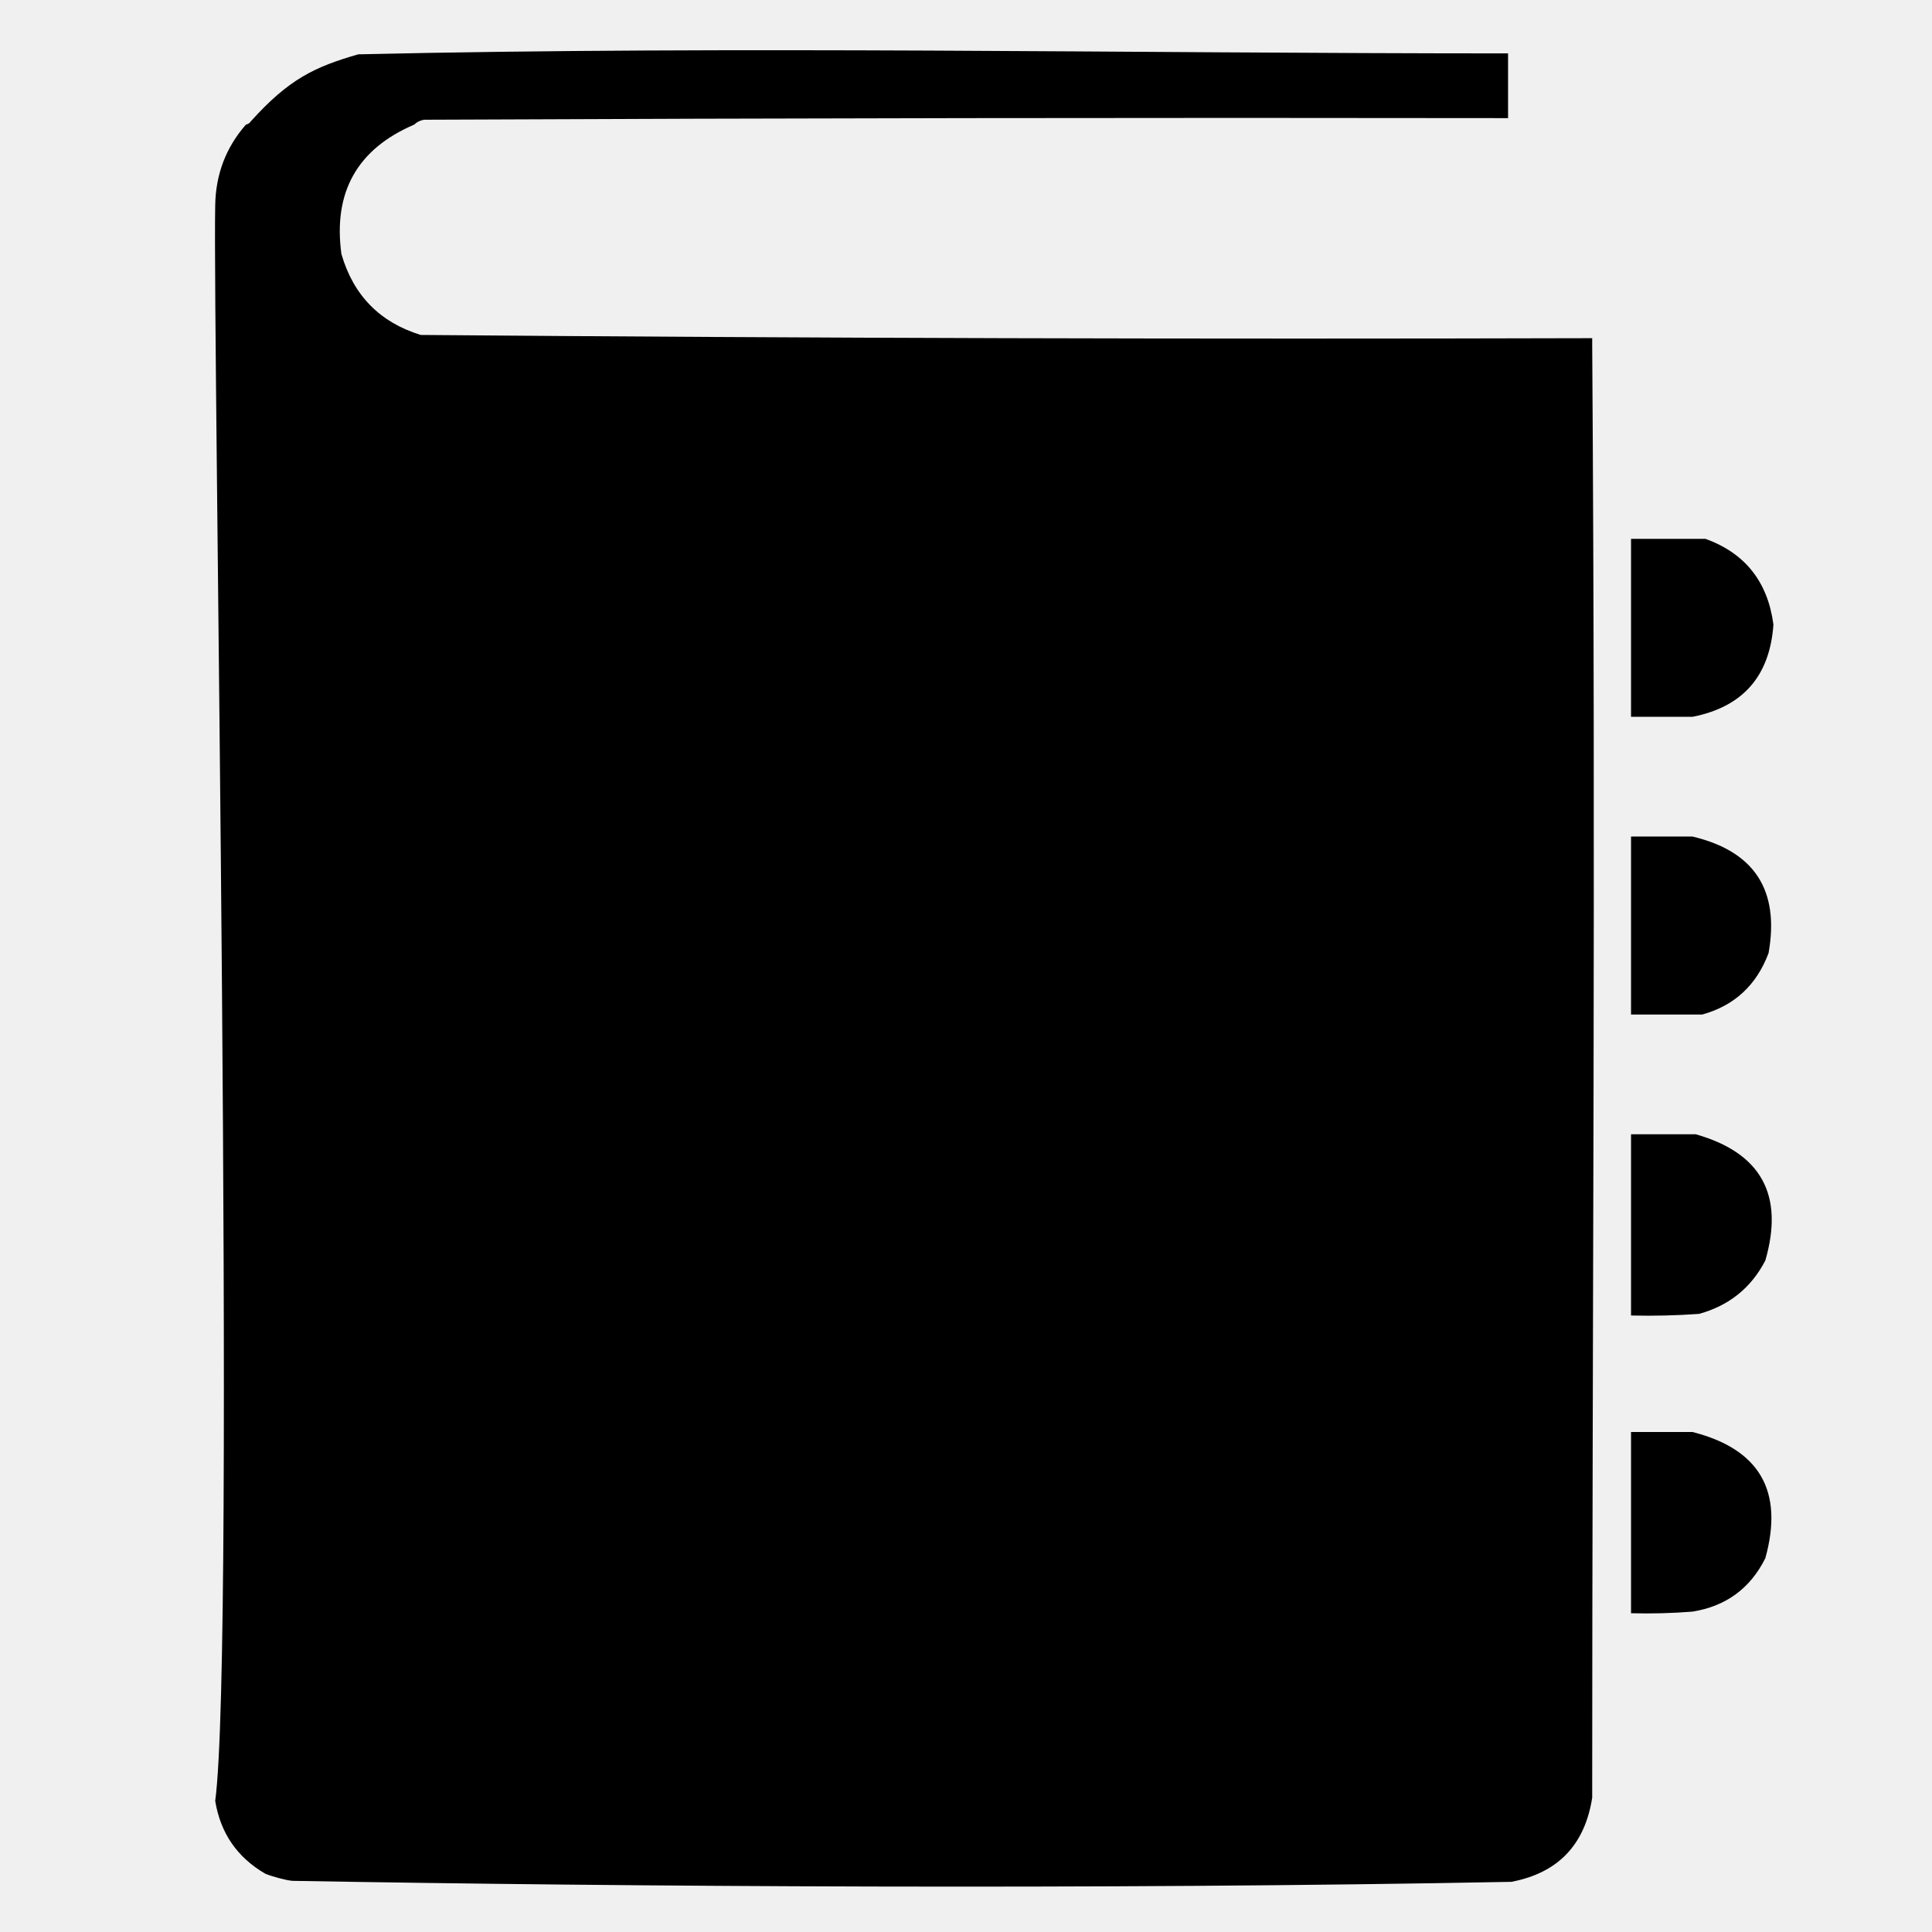
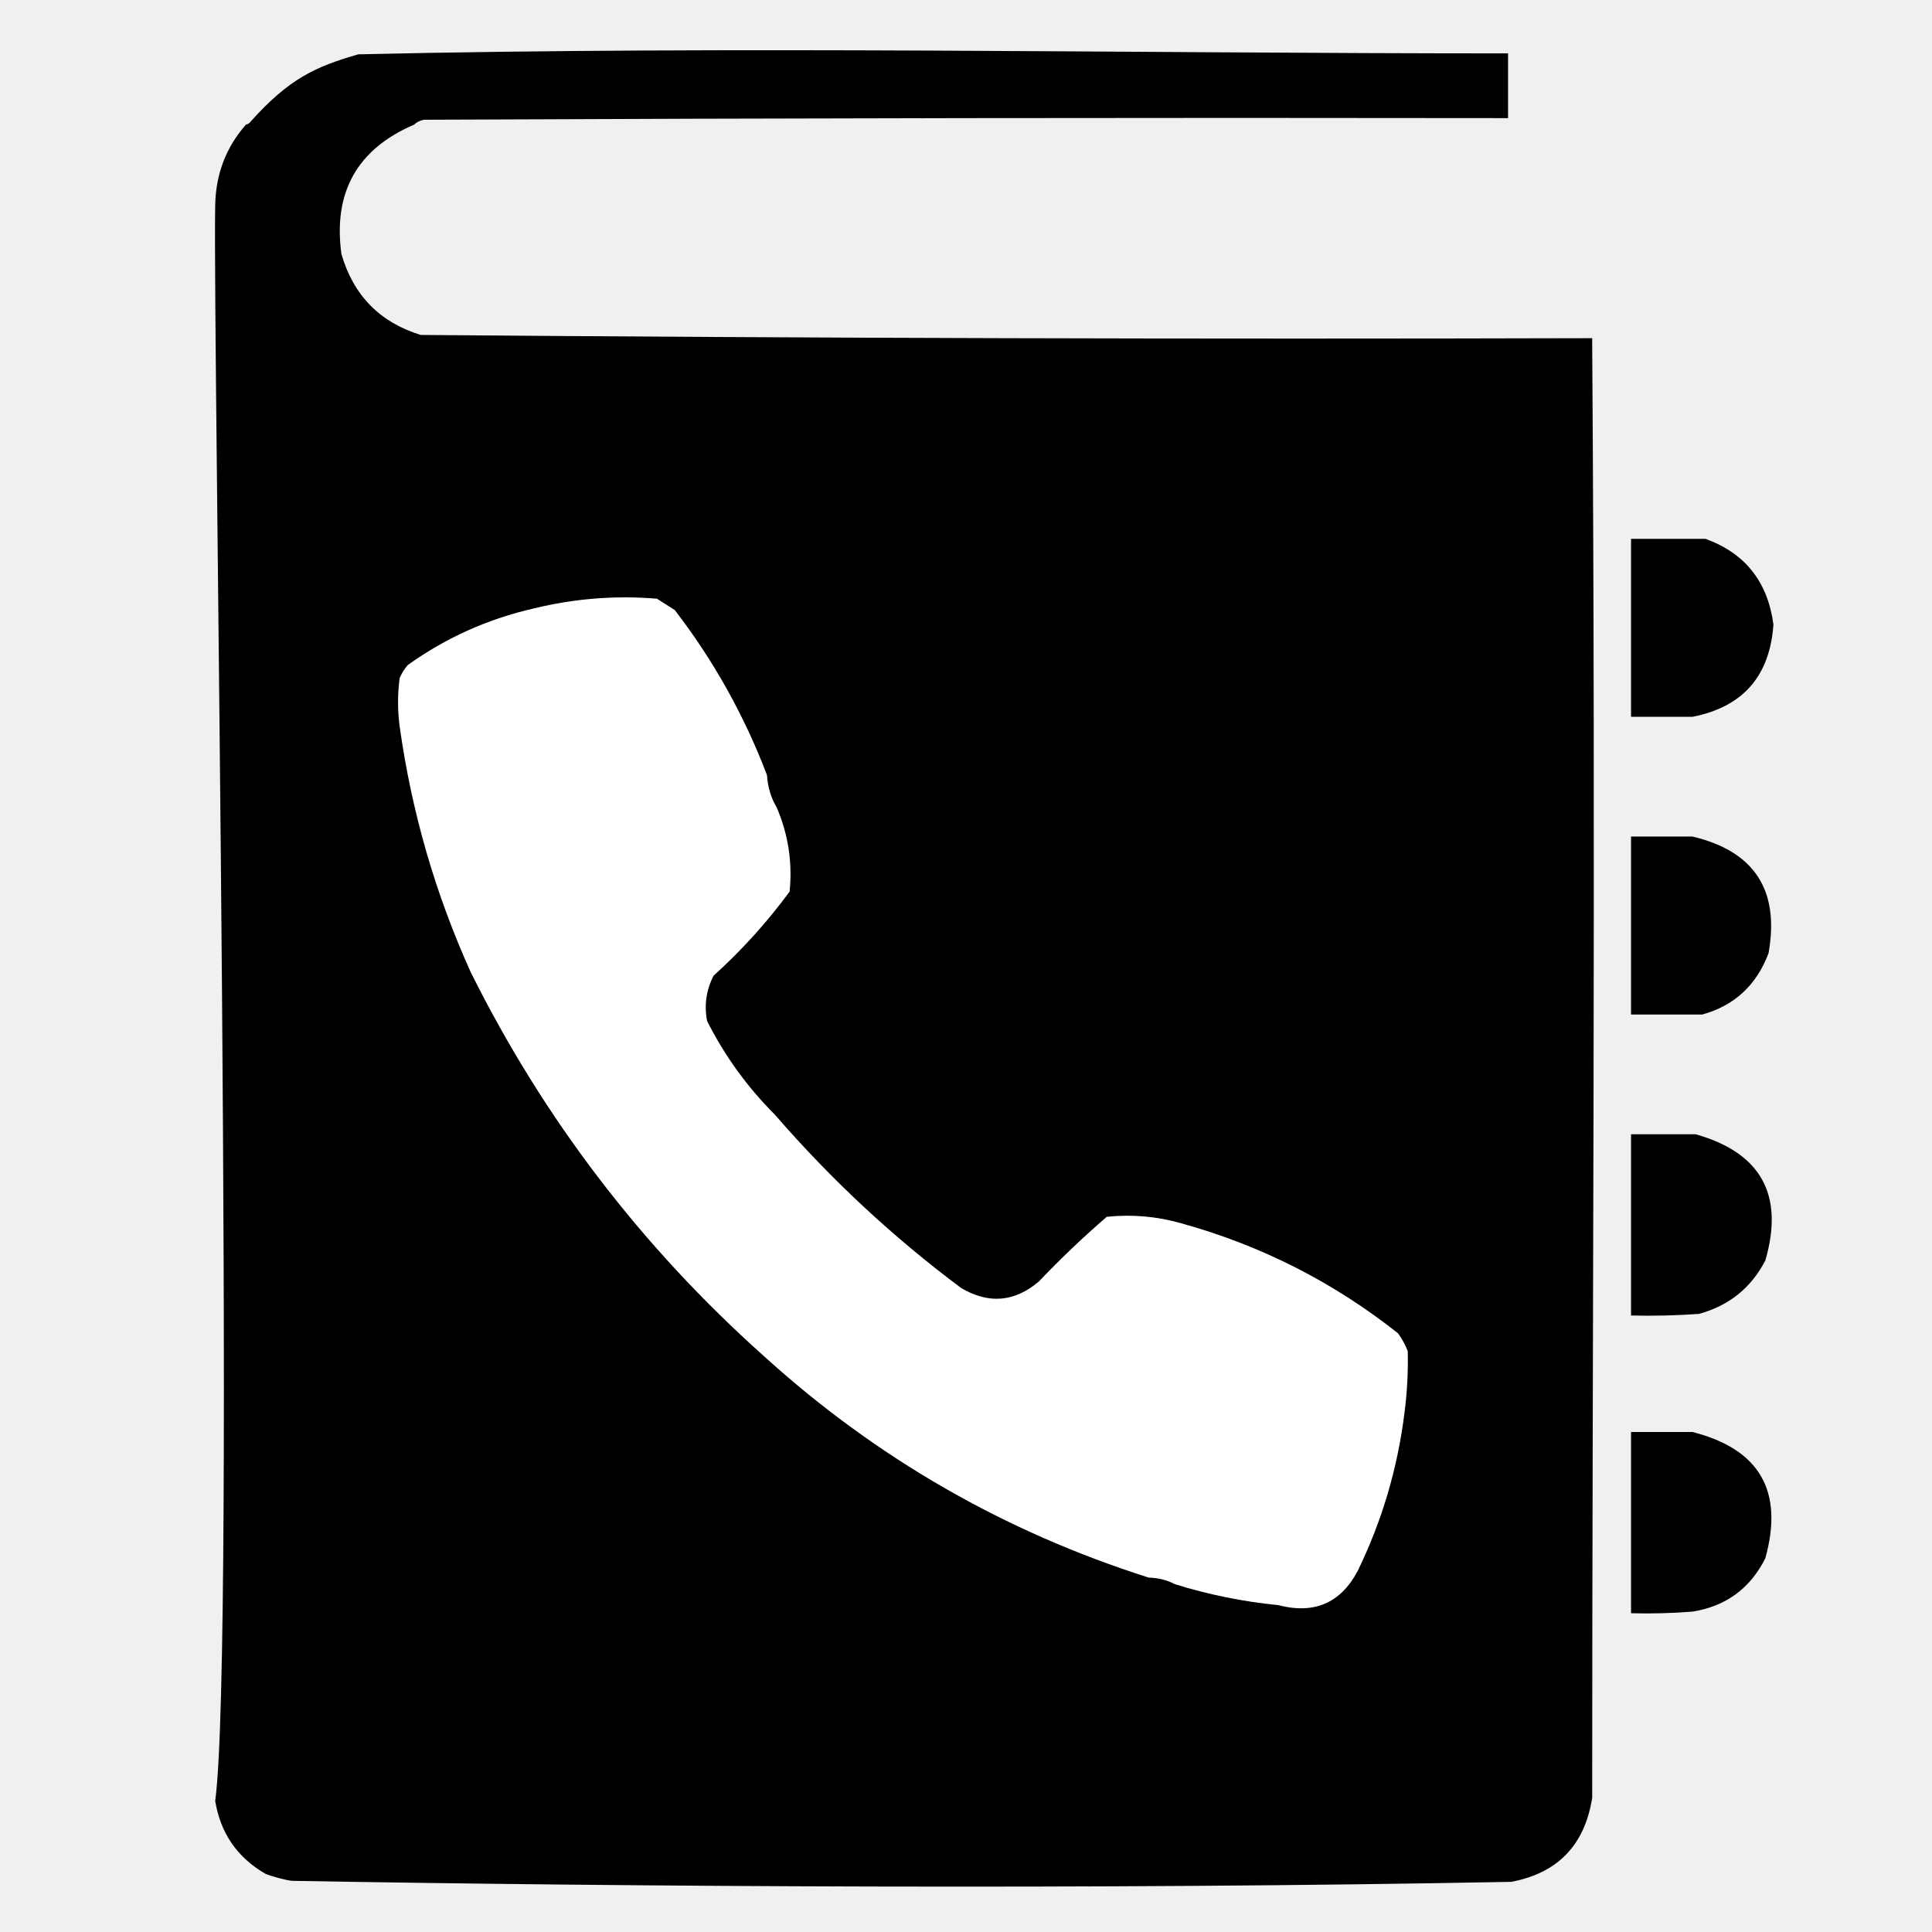
<svg xmlns="http://www.w3.org/2000/svg" height="50px" width="50px" viewBox="0 0 520 597">
  <g>
    <path fill="black" d="m 427.5,16.5 v 20 c -111.667,-0.167 -223.334,0 -335,0.5 -1.238,0.232 -2.237,0.732 -3,1.5 -17.606,7.538 -25.106,20.871 -22.5,40 3.706,12.776 11.873,21.11 24.5,25 120.499,1 241.166,1.333 362,1 v 1 1 c 1.12,164.947 0,298.859 0,449 -2.283,14.615 -10.616,23.281 -25,26 -126.664,2.448 -272.972,1.52 -376.667,-0.307 C 49.768,581.006 45.436,579.813 43.5,579 34.804,573.965 29.637,566.465 28,556.5 c 6.414,-47.477 -0.804,-454.159 0,-493 0.144,-9.614 3.311,-17.947 9.5,-25 0.617,-0.111 1.117,-0.444 1.5,-1 C 50.802,24.385 58.775,20.651 72.213,16.787 189.462,14.104 309.279,16.5 427.5,16.5 Z" />
  </g>
  <g>
    <path fill="black" d="m 484.5,166.5 c 1.333,0 2.667,0 4,0 12.254,4.445 19.254,13.278 21,26.5 -1.118,15.945 -9.452,25.445 -25,28.5 -6.333,0 -12.667,0 -19,0 0,-18.333 0,-36.667 0,-55 6.333,0 12.667,0 19,0 z" />
  </g>
  <g>
-     <path d="m 198.5,239.5 c 0.223,3.662 1.223,6.995 3,10 3.564,8.273 4.897,16.939 4,26 -6.901,9.407 -14.735,18.073 -23.5,26 -2.27,4.43 -2.937,9.097 -2,14 5.422,10.764 12.422,20.43 21,29 17.309,19.98 36.475,37.814 57.5,53.5 8.504,5.025 16.504,4.359 24,-2 6.697,-7.032 13.697,-13.698 21,-20 7.787,-0.811 15.453,-0.145 23,2 24.671,6.835 47.004,18.168 67,34 1.258,1.741 2.258,3.574 3,5.5 0.153,6.369 -0.18,12.703 -1,19 -2.125,17.201 -6.958,33.534 -14.5,49 -5.259,9.875 -13.425,13.375 -24.5,10.5 -11.013,-1.102 -21.68,-3.269 -32,-6.5 -2.405,-1.268 -5.072,-1.935 -8,-2 C 271.822,473.31 232.155,450.477 197.5,419 159.693,385.211 129.527,345.711 107,300.5 96.032,276.259 88.699,250.925 85,224.5 c -0.667,-5 -0.667,-10 0,-15 0.635,-1.466 1.469,-2.8 2.5,-4 11.806,-8.438 24.806,-14.271 39,-17.5 12.509,-3.059 25.175,-4.059 38,-3 1.833,1.167 3.667,2.333 5.5,3.5 11.979,15.559 21.479,32.559 28.5,51 z" />
+     <path fill="white" d="m 198.5,239.5 c 0.223,3.662 1.223,6.995 3,10 3.564,8.273 4.897,16.939 4,26 -6.901,9.407 -14.735,18.073 -23.5,26 -2.27,4.43 -2.937,9.097 -2,14 5.422,10.764 12.422,20.43 21,29 17.309,19.98 36.475,37.814 57.5,53.5 8.504,5.025 16.504,4.359 24,-2 6.697,-7.032 13.697,-13.698 21,-20 7.787,-0.811 15.453,-0.145 23,2 24.671,6.835 47.004,18.168 67,34 1.258,1.741 2.258,3.574 3,5.5 0.153,6.369 -0.18,12.703 -1,19 -2.125,17.201 -6.958,33.534 -14.5,49 -5.259,9.875 -13.425,13.375 -24.5,10.5 -11.013,-1.102 -21.68,-3.269 -32,-6.5 -2.405,-1.268 -5.072,-1.935 -8,-2 C 271.822,473.31 232.155,450.477 197.5,419 159.693,385.211 129.527,345.711 107,300.5 96.032,276.259 88.699,250.925 85,224.5 c -0.667,-5 -0.667,-10 0,-15 0.635,-1.466 1.469,-2.8 2.5,-4 11.806,-8.438 24.806,-14.271 39,-17.5 12.509,-3.059 25.175,-4.059 38,-3 1.833,1.167 3.667,2.333 5.5,3.5 11.979,15.559 21.479,32.559 28.5,51 z" />
  </g>
  <g>
    <path fill="black" d="m 484.5,258.5 c 19.108,4.533 26.941,16.533 23.5,36 -3.697,9.898 -10.53,16.231 -20.5,19 -7.333,0 -14.667,0 -22,0 0,-18.333 0,-36.667 0,-55 6.333,0 12.667,0 19,0 z" />
  </g>
  <g>
    <path fill="black" d="M 485.5,350.5 C 505.701,356.231 512.868,369.231 507,389.5C 502.619,397.953 495.785,403.453 486.5,406C 479.508,406.5 472.508,406.666 465.5,406.5C 465.5,387.833 465.5,369.167 465.5,350.5C 472.167,350.5 478.833,350.5 485.5,350.5 Z" />
  </g>
  <g>
    <path fill="black" d="m 484.5,442.5 c 20.752,5.27 28.252,18.27 22.5,39 -4.677,9.343 -12.177,14.843 -22.5,16.5 -6.325,0.5 -12.658,0.666 -19,0.5 0,-18.667 0,-37.333 0,-56 6.333,0 12.667,0 19,0 z" />
  </g>
</svg>
